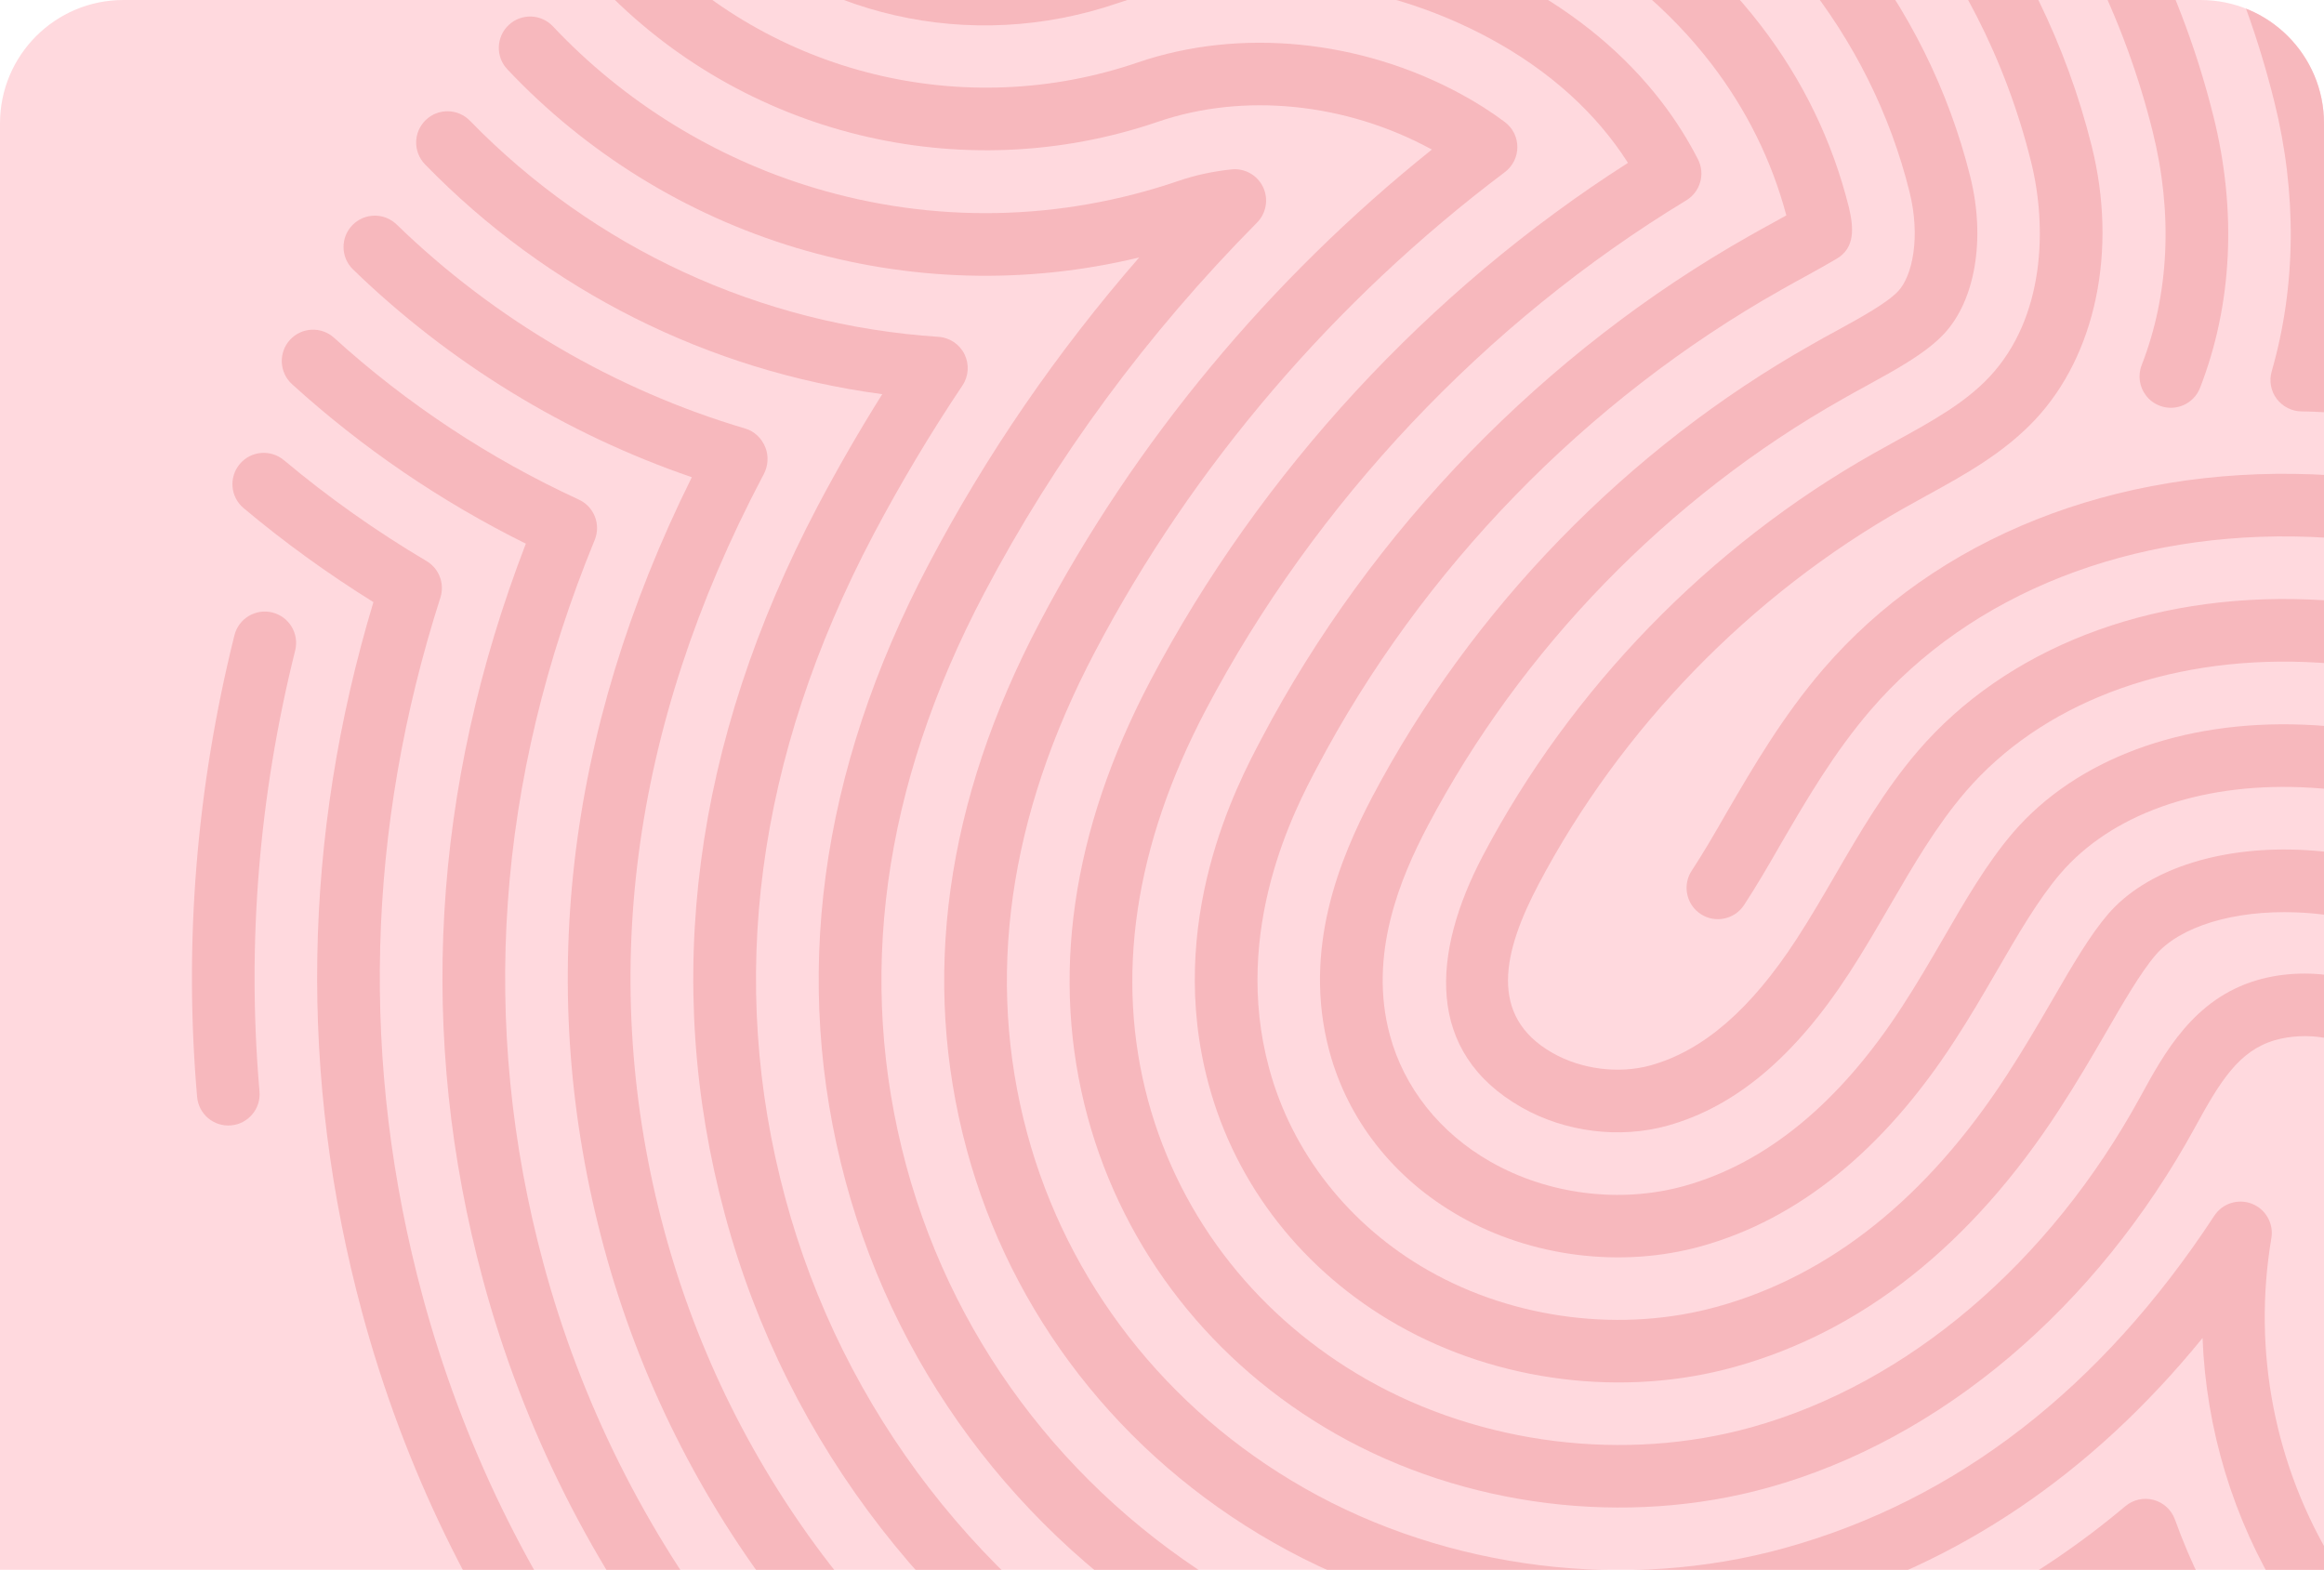
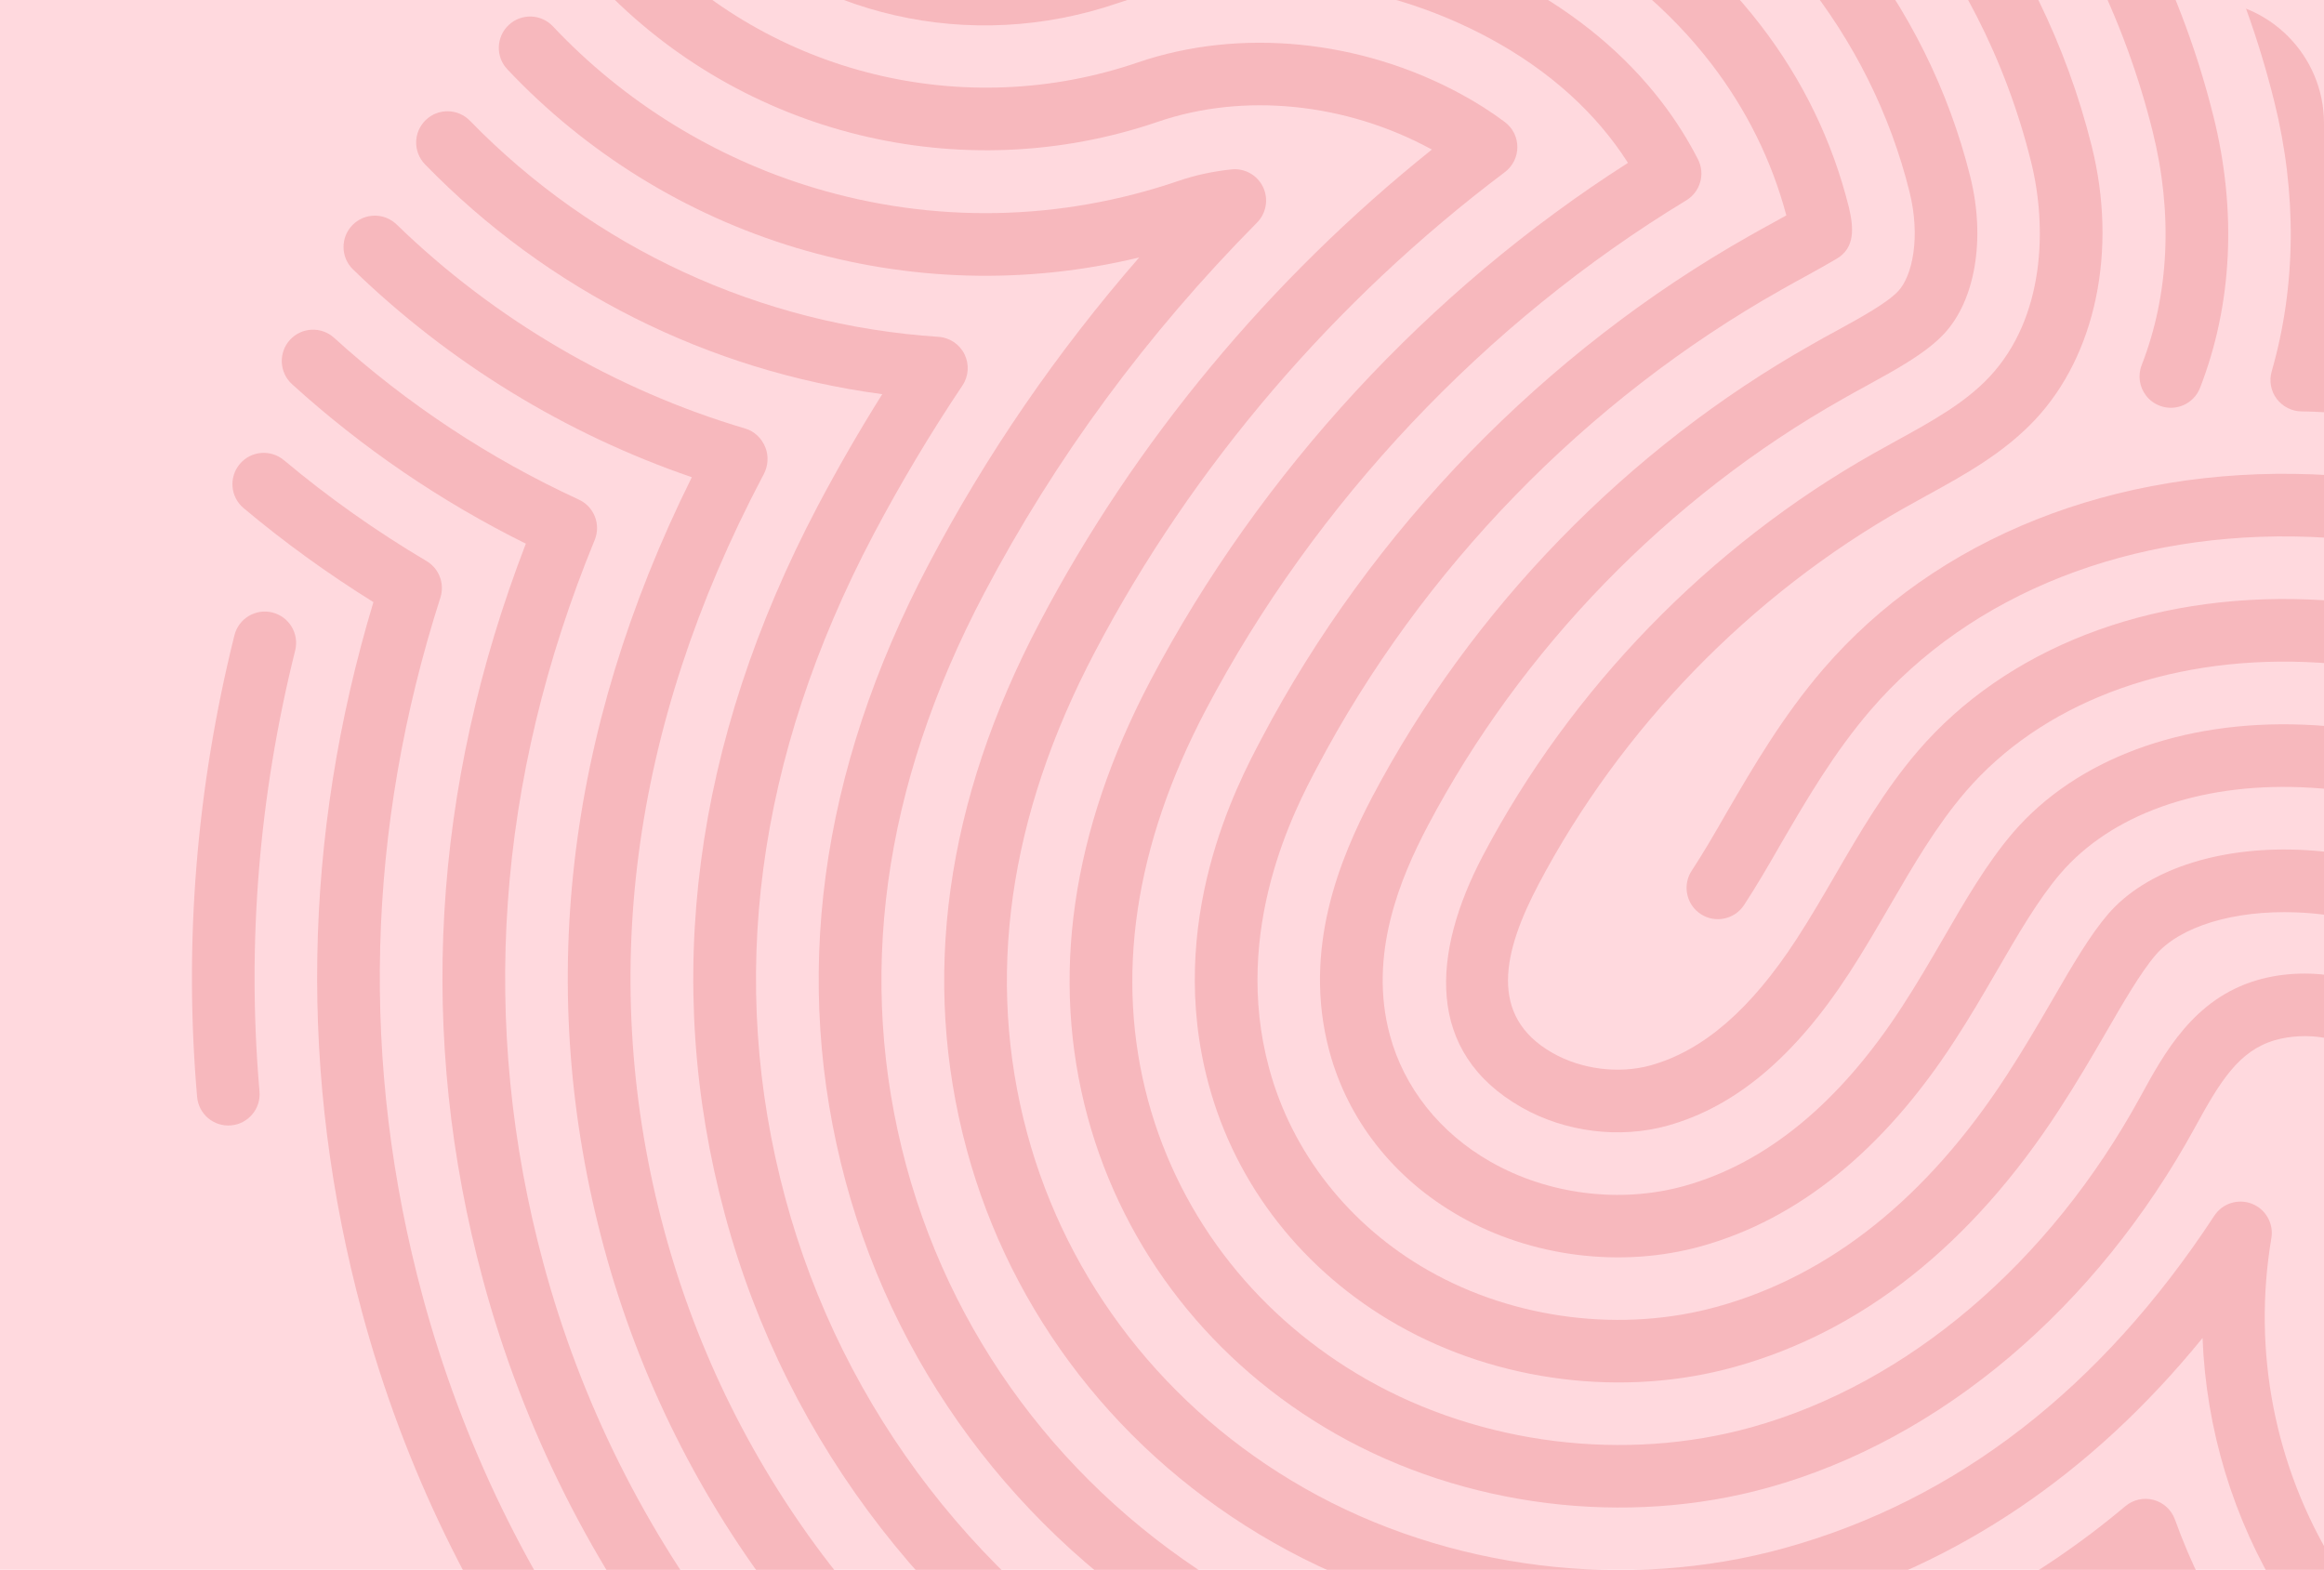
<svg xmlns="http://www.w3.org/2000/svg" width="339" height="229" viewBox="0 0 339 229" fill="none">
-   <path d="M18 0.5H321C330.665 0.5 338.5 8.335 338.5 18V228.5H0.5V18C0.5 8.335 8.335 0.5 18 0.5Z" fill="#FFD9DE" stroke="#FFD9DE" />
-   <mask id="mask0_256_434" style="mask-type:alpha" maskUnits="userSpaceOnUse" x="0" y="0" width="339" height="229">
-     <path d="M18 0.5H321C330.665 0.5 338.5 8.335 338.5 18V228.5H0.5V18C0.5 8.335 8.335 0.5 18 0.5Z" fill="#FFE099" stroke="#FFE099" />
+   <rect x="0.5" y="0.5" width="338" height="228" fill="#FFD9DE" stroke="#FFD9DE" />
+   <mask id="mask0_270_1704" style="mask-type:alpha" maskUnits="userSpaceOnUse" x="0" y="0" width="339" height="229">
+     <path d="M0.5 18C0.5 8.335 8.335 0.5 18 0.5H321C330.665 0.5 338.5 8.335 338.5 18V228.5H0.5V18Z" fill="#FFE099" stroke="#FFE099" />
  </mask>
-   <g mask="url(#mask0_256_434)">
+   <g mask="url(#mask0_270_1704)">
    <path d="M39.732 89.349C42.178 89.96 43.666 92.436 43.058 94.885C37.745 116.194 35.992 137.839 37.854 159.224C38.075 161.738 36.213 163.952 33.699 164.169C31.188 164.39 28.975 162.535 28.754 160.017C26.806 137.624 28.636 114.969 34.195 92.675C34.806 90.228 37.285 88.738 39.732 89.349Z" fill="#F7B8BD" />
    <path d="M41.411 67.123C47.849 72.528 54.851 77.483 62.217 81.845C64.053 82.933 64.888 85.14 64.242 87.171C53.402 121.008 52.526 155.297 61.645 189.092C67.441 210.545 77.091 230.405 90.332 248.131C91.842 250.153 91.426 253.012 89.408 254.525C87.406 256.022 84.572 255.628 83.053 253.652L83.014 253.601C69.081 234.95 58.926 214.051 52.826 191.479C43.551 157.104 44.107 122.256 54.47 87.836C47.805 83.691 41.449 79.088 35.538 74.127C33.594 72.496 33.357 69.624 34.975 67.692C36.597 65.76 39.479 65.51 41.411 67.129V67.123Z" fill="#F7B8BD" />
    <path d="M48.732 49.278C59.348 58.918 71.362 66.86 84.434 72.88C86.654 73.9 87.678 76.497 86.75 78.762C72.357 113.85 69.843 149.366 79.272 184.326C90.198 224.81 116.893 259.387 154.14 280.619C156.472 281.952 158.765 283.181 160.953 284.265C163.218 285.391 164.136 288.129 163.013 290.387C161.89 292.645 159.149 293.566 156.891 292.447C154.546 291.282 152.096 289.971 149.611 288.551C111.168 266.638 82.275 230.523 70.454 186.706C60.848 151.1 62.953 114.988 76.704 79.309C64.29 73.155 52.836 65.344 42.594 56.043C40.742 54.354 40.586 51.459 42.284 49.591C43.979 47.723 46.867 47.582 48.736 49.281L48.732 49.278Z" fill="#F7B8BD" />
-     <path d="M57.861 32.751C72.123 46.598 89.718 56.894 108.74 62.526C110.064 62.92 111.107 63.953 111.628 65.226C112.156 66.499 112.044 68.012 111.385 69.221L111.238 69.496C91.919 106.183 87.099 143.219 96.909 179.567C106.444 214.818 129.665 245.624 163.179 264.738C185.099 277.219 211.56 283.974 237.683 283.753C240.207 283.734 242.266 285.759 242.289 288.283C242.311 290.803 240.283 292.866 237.76 292.888C210.047 293.119 181.958 285.941 158.657 272.674C123.649 252.708 98.444 220.243 88.09 181.95C78.053 144.754 82.371 106.986 100.916 69.614C82.493 63.304 65.499 52.895 51.496 39.305C49.682 37.542 49.644 34.657 51.4 32.847C53.156 31.037 56.047 30.992 57.858 32.751H57.861Z" fill="#F7B8BD" />
+     <path d="M57.861 32.751C72.123 46.598 89.718 56.894 108.74 62.526C110.064 62.92 111.107 63.953 111.628 65.226C112.156 66.499 112.044 68.012 111.385 69.221L111.238 69.496C91.919 106.183 87.099 143.219 96.909 179.567C106.444 214.818 129.665 245.624 163.179 264.738C185.099 277.219 211.56 283.974 237.683 283.753C240.207 283.734 242.266 285.759 242.289 288.283C242.311 290.803 240.283 292.866 237.76 292.888C210.048 293.119 181.958 285.941 158.657 272.674C123.649 252.708 98.444 220.243 88.09 181.95C78.053 144.754 82.371 106.986 100.916 69.614C82.493 63.304 65.499 52.895 51.496 39.305C49.682 37.542 49.644 34.657 51.4 32.847C53.156 31.037 56.047 30.992 57.858 32.751H57.861Z" fill="#F7B8BD" />
    <path d="M68.544 17.606C86.654 36.228 110.928 47.426 136.894 49.137C138.522 49.246 139.971 50.209 140.693 51.68C141.413 53.145 141.298 54.885 140.39 56.238C135.726 63.195 131.354 70.519 127.4 77.998C110.301 110.472 105.98 143.043 114.561 174.811C122.814 205.495 143.16 232.318 172.215 248.857C201.338 265.448 237.977 269.984 270.234 260.993C281.992 257.727 293.248 252.891 303.688 246.628C305.85 245.329 308.658 246.039 309.954 248.195C311.253 250.361 310.552 253.166 308.387 254.461C297.243 261.149 285.229 266.305 272.684 269.792C238.137 279.423 198.888 274.564 167.699 256.796C136.945 239.297 114.753 210.689 105.743 177.191C96.544 143.129 101.108 108.323 119.324 73.737C122.244 68.216 125.382 62.779 128.693 57.501C103.354 54.13 79.905 42.395 62 23.981C60.237 22.167 60.279 19.279 62.089 17.523C63.897 15.764 66.788 15.802 68.547 17.612L68.544 17.606Z" fill="#F7B8BD" />
-     <path d="M455.986 58.671C438.855 39.144 416.021 23.97 389.959 14.791C389.108 14.49 388.382 13.956 387.854 13.265C387.413 12.689 387.106 12.005 386.978 11.266C386.402 7.965 385.705 4.68 384.899 1.478C378.527 -24.123 367.134 -47.725 351.039 -68.669C338.715 -84.707 323.919 -98.79 307.062 -110.528C304.996 -111.968 304.484 -114.814 305.924 -116.887C307.363 -118.956 310.213 -119.465 312.282 -118.022C329.91 -105.746 345.384 -91.014 358.281 -74.234C375.147 -52.286 387.087 -27.555 393.762 -0.735C394.405 1.824 394.984 4.44 395.496 7.079C421.996 16.857 445.243 32.575 462.857 52.648C464.543 54.558 464.331 57.43 462.438 59.093C460.541 60.757 457.656 60.568 455.993 58.671H455.986Z" fill="#F7B8BD" />
+     <path d="M455.986 58.671C438.855 39.144 416.021 23.97 389.959 14.791C389.108 14.49 388.382 13.956 387.854 13.265C387.413 12.689 387.106 12.005 386.978 11.266C386.402 7.965 385.705 4.68 384.899 1.478C378.527 -24.123 367.134 -47.725 351.039 -68.669C338.715 -84.707 323.919 -98.79 307.062 -110.528C304.996 -111.968 304.484 -114.814 305.924 -116.887C307.363 -118.956 310.213 -119.465 312.282 -118.022C329.91 -105.746 345.384 -91.014 358.281 -74.234C375.147 -52.286 387.087 -27.555 393.762 -0.735C394.405 1.824 394.984 4.44 395.496 7.079C421.996 16.857 445.243 32.575 462.857 52.648C464.543 54.558 464.331 57.43 462.438 59.094C460.541 60.757 457.656 60.568 455.993 58.671H455.986Z" fill="#F7B8BD" />
    <path d="M80.657 3.849C91.046 14.877 104.211 23.018 118.736 27.396C136.212 32.648 154.604 32.3 171.914 26.389C174.326 25.56 176.923 24.994 179.642 24.713C181.561 24.511 183.397 25.538 184.235 27.278C185.07 29.018 184.721 31.097 183.365 32.469C167.309 48.683 153.923 66.866 143.579 86.512C128.689 114.765 124.858 142.867 132.189 170.035C139.478 197.009 157.284 219.328 181.264 232.983C206.238 247.203 237.664 251.096 265.328 243.4C281.743 238.82 296.779 230.849 310.024 219.718C311.169 218.759 312.711 218.416 314.15 218.803C315.593 219.194 316.754 220.262 317.259 221.669C319.492 227.884 322.422 233.811 325.966 239.29C327.335 241.408 326.727 244.235 324.61 245.607C322.489 246.976 319.652 246.369 318.292 244.251C315.507 239.943 313.063 235.385 310.997 230.641C297.969 240.579 283.464 247.821 267.778 252.199C237.814 260.538 203.782 256.322 176.741 240.921C150.267 225.847 131.184 201.343 123.367 172.418C115.415 142.947 119.497 112.612 135.493 82.255C143.866 66.348 154.156 51.366 166.173 37.558C149.653 41.54 132.515 41.077 116.1 36.141C100.046 31.302 85.487 22.301 74.004 10.108C72.273 8.292 72.36 5.384 74.199 3.654C76.035 1.923 78.927 2.01 80.654 3.846L80.657 3.849Z" fill="#F7B8BD" />
    <path d="M453.009 84.945C451.764 82.993 450.36 80.953 448.841 78.886C448.307 78.16 447.76 77.463 447.238 76.772C429.787 54.063 403.649 37.04 373.646 28.842C372.661 28.573 371.823 27.991 371.228 27.221C370.704 26.536 370.371 25.708 370.298 24.809C369.786 18.52 368.74 12.159 367.192 5.905C361.418 -17.252 351.11 -38.593 336.553 -57.535C321.165 -77.561 301.666 -94.078 278.595 -106.632C276.081 -108.004 273.74 -109.21 271.44 -110.317C269.166 -111.408 268.21 -114.142 269.31 -116.413C270.404 -118.687 273.135 -119.641 275.406 -118.547C277.844 -117.373 280.319 -116.1 282.965 -114.654C307.155 -101.489 327.623 -84.14 343.794 -63.1C359.119 -43.16 369.975 -20.687 376.055 3.698C377.466 9.385 378.486 15.159 379.103 20.897C409.742 29.923 436.418 47.704 454.48 71.207C455.043 71.939 455.619 72.688 456.194 73.468C457.838 75.704 459.358 77.911 460.711 80.035C462.067 82.162 461.443 84.983 459.316 86.339C457.186 87.695 454.352 87.078 453.009 84.945Z" fill="#F7B8BD" />
    <path d="M94.097 -8.549C112.47 10.844 140.687 17.772 165.988 9.104C180.832 4.028 198.456 5.758 213.125 13.732C215.411 14.97 217.561 16.342 219.509 17.801C220.657 18.661 221.335 20.011 221.335 21.45C221.338 22.886 220.663 24.239 219.515 25.106C194.605 43.862 173.936 68.037 159.747 95.029C147.078 119.07 143.739 142.71 149.822 165.292C155.672 186.994 170.072 205.593 190.297 217.105C211.154 228.988 237.366 232.237 260.415 225.799C285.434 218.842 306.49 202.539 322.998 177.35C324.181 175.543 326.471 174.814 328.486 175.601C330.495 176.391 331.682 178.483 331.323 180.616C328.537 197.095 331.816 213.996 340.564 228.207C341.885 230.356 341.216 233.168 339.067 234.489C336.918 235.81 334.113 235.151 332.785 232.992C325.72 221.512 321.805 208.485 321.283 195.185C305.111 215.067 285.517 228.297 262.871 234.598C237.526 241.673 208.707 238.103 185.78 225.04C163.323 212.259 147.458 191.603 141.007 167.668C134.303 142.787 137.892 116.917 151.671 90.775C165.492 64.49 185.188 40.766 208.867 21.815C208.835 21.796 208.803 21.78 208.771 21.764C196.303 14.986 181.417 13.486 168.949 17.749C140.278 27.572 108.296 19.72 87.47 -2.261C85.723 -4.106 85.813 -6.982 87.646 -8.718C89.475 -10.455 92.367 -10.375 94.1 -8.546L94.097 -8.549Z" fill="#F7B8BD" />
    <path d="M445.949 110.225C442.786 102.987 438.801 96.078 434.099 89.691C433.657 89.086 433.216 88.514 432.749 87.906C415.205 65.078 387.263 48.945 356.09 43.638C353.809 43.251 352.175 41.217 352.296 38.908C352.776 29.405 351.816 19.787 349.449 10.316C344.293 -10.382 335.078 -29.464 322.064 -46.401C308.236 -64.392 290.676 -79.256 269.879 -90.573C260.361 -95.745 250.212 -100.088 239.711 -103.485C238.799 -103.779 238.041 -104.336 237.497 -105.046C236.611 -106.197 236.291 -107.752 236.771 -109.239C237.549 -111.638 240.123 -112.956 242.522 -112.179C253.554 -108.609 264.224 -104.042 274.242 -98.598C296.168 -86.667 314.694 -70.978 329.305 -51.966C343.091 -34.026 352.853 -13.814 358.313 8.106C360.568 17.119 361.649 26.267 361.543 35.357C393.378 41.697 421.804 58.675 439.991 82.341C440.48 82.977 440.979 83.626 441.459 84.282C446.554 91.21 450.878 98.707 454.314 106.566C455.324 108.879 454.269 111.569 451.96 112.583C449.65 113.594 446.957 112.538 445.946 110.225H445.949Z" fill="#F7B8BD" />
    <path d="M108.5 -19.942C122.139 -6.467 141.903 -1.96 160.08 -8.178C179.674 -14.895 202.768 -12.707 221.857 -2.321C230.205 2.23 237.107 8.007 242.366 14.848C244.403 17.5 246.194 20.327 247.682 23.241C248.769 25.372 248.027 27.982 245.98 29.223C216.672 46.987 191.784 73.378 175.903 103.534C165.457 123.384 162.62 142.56 167.462 160.523C172.25 178.15 183.88 192.412 199.348 201.227C216.058 210.74 237.053 213.347 255.515 208.2C278.288 201.851 298.964 184.259 312.241 159.937C315.708 153.585 320.02 145.681 329.251 142.982C336.889 140.743 347.342 142.262 352.533 149.27C357.798 156.457 355.037 166.242 352.037 173.979C346.58 187.87 347.78 203.994 355.248 217.108C356.499 219.302 355.731 222.088 353.54 223.339C351.346 224.586 348.551 223.812 347.31 221.631C338.488 206.14 337.078 187.077 343.526 170.659C344.668 167.71 348.148 158.741 345.163 154.673C342.637 151.193 336.256 150.45 331.816 151.749C326.612 153.272 323.861 157.711 320.26 164.316C305.809 190.79 283.105 209.991 257.968 216.999C237.213 222.785 213.611 219.859 194.829 209.163C176.994 199.004 164.005 182.631 158.644 162.909C153.177 142.643 156.267 121.232 167.82 99.277C183.778 68.977 208.403 42.311 237.469 23.759C232.831 16.473 226.056 10.367 217.491 5.7C200.612 -3.483 180.259 -5.44 163.042 0.461C141.56 7.808 118.205 2.48 102.081 -13.449C100.309 -15.208 100.267 -18.116 102.042 -19.907C103.814 -21.701 106.709 -21.717 108.503 -19.945L108.5 -19.942Z" fill="#F7B8BD" />
    <path d="M434.7 134.413C431.937 122 426.781 110.59 419.357 100.486C418.995 99.987 418.628 99.511 418.263 99.037C400.453 75.867 370.349 61.301 337.714 60.069C337.055 60.044 336.399 60.018 335.737 60.015C334.304 60.009 332.983 59.327 332.101 58.185C331.243 57.04 330.972 55.556 331.368 54.181C334.951 41.758 335.075 28.122 331.73 14.743C327.181 -3.514 319.057 -20.342 307.584 -35.27C295.321 -51.227 279.699 -64.437 261.151 -74.532C245.938 -82.806 229.376 -88.554 211.922 -91.615C210.748 -91.823 209.763 -92.456 209.091 -93.329C208.339 -94.308 207.984 -95.588 208.212 -96.902C208.647 -99.384 211.013 -101.048 213.499 -100.613C231.929 -97.382 249.431 -91.308 265.517 -82.553C285.194 -71.842 301.782 -57.806 314.825 -40.832C327.069 -24.9 335.737 -6.943 340.593 12.536C343.836 25.503 344.146 38.725 341.54 51.123C375.511 53.33 406.707 69.003 425.511 93.475C425.927 94.016 426.339 94.556 426.736 95.103C434.899 106.215 440.579 118.772 443.618 132.433C444.165 134.896 442.613 137.337 440.151 137.884C437.688 138.434 435.247 136.882 434.7 134.419V134.413Z" fill="#F7B8BD" />
-     <path d="M361.847 210.065C356.899 199.772 356.429 187.813 360.558 177.267C362.755 171.603 367.46 153.291 360.523 143.833L360.267 143.5C355.786 137.669 345.605 133.489 334.925 133.095C325.883 132.75 318.027 135.133 314.432 139.32C312.247 141.862 309.56 146.52 307.184 150.636C305.118 154.202 302.888 158.009 300.368 161.879C287.561 181.601 271.642 194.223 253.058 199.395C236.902 203.905 218.52 201.627 203.881 193.298C190.111 185.481 180.256 172.892 176.296 158.146C169.893 134.426 180.509 114.371 183.992 107.792C200.023 77.313 225.375 51.216 255.352 34.318C256.529 33.646 257.719 32.994 258.956 32.316C262.91 30.112 258.022 32.843 260.572 31.42C258.438 23.417 254.753 15.971 249.61 9.28C243.568 1.418 235.7 -5.184 226.222 -10.343C204.907 -21.935 179.076 -24.363 157.124 -16.836C143.384 -12.122 128.008 -15.068 117.002 -24.522C115.096 -26.154 114.869 -29.048 116.513 -30.964C118.157 -32.877 121.042 -33.094 122.954 -31.451C131.511 -24.1 143.47 -21.81 154.159 -25.479C178.491 -33.817 207.06 -31.159 230.585 -18.368C241.188 -12.595 250.026 -5.168 256.849 3.711C262.971 11.675 267.285 20.58 269.694 30.233C270.41 33.269 270.605 36.132 267.941 37.728C266.652 38.495 264.95 39.436 263.37 40.309C262.145 40.98 261.003 41.607 259.852 42.263C231.369 58.317 207.297 83.099 192.065 112.052C188.991 117.854 179.642 135.517 185.108 155.77C188.422 168.123 196.825 178.79 208.387 185.353C220.958 192.505 236.733 194.462 250.595 190.589C266.975 186.031 281.138 174.696 292.701 156.892C295.106 153.198 297.268 149.51 299.268 146.056C302.479 140.49 304.948 136.323 307.494 133.361C312.945 127.018 323.327 123.503 335.258 123.963C348.701 124.456 361.358 129.938 367.499 137.928L367.816 138.344C379.222 153.889 369.165 180.306 369.06 180.584C365.845 188.785 366.216 198.09 370.07 206.102C371.164 208.376 370.208 211.105 367.934 212.198C365.66 213.292 362.928 212.32 361.837 210.062L361.847 210.065Z" fill="#F7B8BD" />
-     <path d="M322.87 16.944C326.308 30.765 325.633 44.47 320.919 56.577C320.004 58.928 317.355 60.092 315.004 59.174C314.198 58.861 313.533 58.346 313.04 57.706C312.1 56.481 311.803 54.808 312.404 53.263C316.428 42.925 316.981 31.129 314 19.151C305.796 -13.762 283.921 -41.337 252.412 -58.487C250.199 -59.69 249.377 -62.466 250.583 -64.683C251.788 -66.896 254.562 -67.715 256.778 -66.509C290.564 -48.118 314.035 -18.48 322.866 16.947L322.87 16.944Z" fill="#F7B8BD" />
+     <path d="M361.847 210.065C356.899 199.772 356.429 187.813 360.558 177.267C362.755 171.603 367.46 153.291 360.523 143.833L360.267 143.5C355.786 137.669 345.605 133.489 334.925 133.095C325.883 132.75 318.027 135.133 314.432 139.32C312.247 141.862 309.56 146.52 307.184 150.636C305.118 154.202 302.888 158.009 300.368 161.879C287.561 181.601 271.642 194.223 253.058 199.395C236.902 203.905 218.52 201.627 203.881 193.298C190.111 185.481 180.256 172.892 176.296 158.146C169.893 134.426 180.509 114.371 183.992 107.792C200.023 77.313 225.375 51.216 255.352 34.318C256.529 33.646 257.719 32.994 258.956 32.316C262.91 30.112 258.022 32.843 260.572 31.42C258.438 23.417 254.753 15.971 249.61 9.28C243.568 1.418 235.7 -5.184 226.222 -10.343C204.907 -21.935 179.076 -24.363 157.124 -16.836C143.384 -12.122 128.008 -15.068 117.002 -24.522C115.096 -26.154 114.869 -29.048 116.513 -30.964C118.157 -32.877 121.042 -33.094 122.954 -31.451C131.511 -24.1 143.47 -21.81 154.159 -25.479C178.491 -33.817 207.06 -31.159 230.585 -18.368C241.188 -12.595 250.026 -5.168 256.849 3.711C262.971 11.675 267.285 20.58 269.694 30.233C270.41 33.269 270.605 36.132 267.941 37.728C266.652 38.495 264.95 39.436 263.37 40.309C262.145 40.98 261.003 41.607 259.852 42.263C231.369 58.317 207.297 83.099 192.065 112.052C188.991 117.854 179.642 135.517 185.108 155.77C188.422 168.123 196.825 178.79 208.387 185.353C220.958 192.505 236.733 194.462 250.595 190.589C266.975 186.031 281.138 174.696 292.701 156.892C295.106 153.198 297.268 149.51 299.268 146.056C302.479 140.49 304.948 136.323 307.494 133.361C312.945 127.018 323.327 123.503 335.258 123.963C348.701 124.456 361.358 129.938 367.499 137.928L367.816 138.344C379.221 153.889 369.165 180.306 369.06 180.584C365.845 188.785 366.216 198.09 370.07 206.102C371.164 208.376 370.208 211.105 367.934 212.198C365.66 213.292 362.928 212.32 361.837 210.062L361.847 210.065Z" fill="#F7B8BD" />
+     <path d="M322.87 16.944C326.308 30.765 325.633 44.47 320.919 56.577C320.004 58.928 317.355 60.092 315.004 59.174C314.198 58.861 313.533 58.346 313.041 57.706C312.1 56.481 311.803 54.808 312.404 53.263C316.428 42.925 316.981 31.129 314 19.151C305.796 -13.762 283.921 -41.337 252.412 -58.487C250.199 -59.69 249.377 -62.466 250.583 -64.683C251.788 -66.896 254.562 -67.715 256.778 -66.509C290.564 -48.118 314.035 -18.48 322.866 16.947L322.87 16.944Z" fill="#F7B8BD" />
    <path d="M419.907 160.014C419.315 159.246 418.931 158.117 418.967 157.049C418.855 139.486 414.034 124.104 404.64 111.323C390.272 91.751 364.959 79.388 337.023 78.323C310.91 77.319 287.519 86.528 272.851 103.598C267.509 109.807 263.454 116.779 259.871 122.93L259.775 123.097C257.917 126.337 256.228 129.244 254.402 132.027C253.017 134.135 250.186 134.723 248.078 133.338C247.64 133.05 247.266 132.699 246.965 132.305C245.814 130.805 245.673 128.681 246.77 127.015C248.456 124.446 250.071 121.664 251.868 118.529L251.98 118.337C255.758 111.847 260.041 104.491 265.926 97.646C282.421 78.451 308.463 68.082 337.375 69.198C368.062 70.365 395.95 84.061 412.003 105.914C422.6 120.336 428.018 137.592 428.105 157.206C428.105 158.799 427.203 160.526 425.52 161.345C423.611 162.275 421.254 161.764 419.91 160.014H419.907Z" fill="#F7B8BD" />
    <path d="M376.65 197.543C375.54 192.995 375.86 188.274 377.581 183.856C377.702 183.546 389.726 152.725 375.191 132.936C367.496 122.422 352.312 115.472 335.619 114.841C320.711 114.259 307.932 118.843 300.566 127.412C297.281 131.25 294.284 136.441 291.313 141.578C289.368 144.927 287.356 148.391 285.056 151.913C274.725 167.8 262.308 177.856 248.149 181.8C236.554 185.027 223.379 183.386 212.913 177.411C203.279 171.932 196.607 163.341 193.924 153.381C189.89 138.456 195.539 125.074 200.145 116.3C214.589 88.885 237.392 65.418 264.308 50.244C265.443 49.585 266.617 48.942 267.826 48.289C271.482 46.284 275.266 44.208 276.897 42.459C278.957 40.264 280.182 34.59 278.541 27.988C272.838 5.106 257.357 -14.204 234.945 -26.384C209.235 -40.377 177.928 -43.262 151.188 -34.099C145.171 -32.048 138.531 -32.611 132.972 -35.637C130.756 -36.84 129.937 -39.616 131.143 -41.833C132.349 -44.046 135.122 -44.865 137.338 -43.659C140.713 -41.823 144.583 -41.497 148.236 -42.741C177.346 -52.717 211.394 -49.599 239.311 -34.406C263.994 -20.991 281.074 0.388 287.404 25.785C289.653 34.827 288.143 43.828 283.563 48.708C280.937 51.517 276.702 53.842 272.125 56.35C271.04 56.938 269.94 57.54 268.833 58.179C243.386 72.528 221.86 94.684 208.224 120.557C204.338 127.962 199.54 139.176 202.739 151.004C204.805 158.674 210.041 165.276 217.433 169.479C225.836 174.277 236.4 175.595 245.695 173.004C257.648 169.674 268.315 160.904 277.402 146.929C279.577 143.6 281.528 140.241 283.473 136.892C286.582 131.512 289.794 125.95 293.632 121.466C302.831 110.763 318.264 105.022 335.968 105.713C355.376 106.445 373.189 114.781 382.554 127.53C400.054 151.356 386.642 185.785 386.076 187.208C385.049 189.834 384.861 192.662 385.523 195.381C386.121 197.831 384.617 200.303 382.164 200.898C379.714 201.496 377.248 199.993 376.647 197.543H376.65Z" fill="#F7B8BD" />
-     <path d="M398.234 178.313C401.148 165.525 403.943 141.22 389.921 122.121C378.946 107.13 358.437 97.422 336.329 96.574C315.804 95.791 297.716 102.69 286.707 115.503C282.434 120.487 279.123 126.183 275.618 132.219C273.75 135.433 271.821 138.76 269.735 141.959C261.803 154.171 253.138 161.45 243.242 164.208C236.256 166.149 228.295 165.151 221.949 161.54C207.872 153.528 208.806 139.093 216.313 124.814C229.133 100.473 249.38 79.632 273.315 66.134C274.412 65.51 275.525 64.899 276.638 64.288C281.765 61.47 286.608 58.809 290.209 54.968C298.298 46.332 298.641 33.083 296.261 23.561C281.135 -37.125 215.264 -64.926 162.917 -55.891C160.428 -55.462 158.068 -57.132 157.639 -59.614C157.211 -62.099 158.877 -64.463 161.362 -64.891C191.138 -70.028 223.389 -64.405 249.841 -49.461C278.09 -33.504 297.719 -8.354 305.124 21.351C308.898 36.474 305.738 51.75 296.872 61.215C292.276 66.115 286.563 69.259 281.036 72.294C279.958 72.886 278.88 73.478 277.809 74.085C255.374 86.739 236.407 106.266 224.393 129.065C219.323 138.712 216.979 148.196 226.466 153.601C230.678 156 236.167 156.694 240.789 155.408C248.443 153.272 255.403 147.246 262.075 136.975C264.036 133.965 265.907 130.744 267.714 127.629C271.271 121.504 274.949 115.171 279.772 109.551C292.611 94.611 313.351 86.553 336.675 87.446C361.498 88.396 384.752 99.607 397.28 116.712C413.452 138.738 410.398 166.031 407.135 180.341C406.575 182.801 404.129 184.339 401.666 183.779C399.209 183.223 397.664 180.773 398.227 178.313H398.234Z" fill="#F7B8BD" />
+     <path d="M398.234 178.313C401.148 165.525 403.943 141.22 389.921 122.121C378.946 107.13 358.437 97.422 336.329 96.574C315.804 95.791 297.716 102.69 286.707 115.503C282.434 120.487 279.123 126.183 275.618 132.219C273.75 135.433 271.821 138.76 269.735 141.959C261.803 154.171 253.138 161.45 243.242 164.208C236.256 166.149 228.295 165.151 221.949 161.54C207.872 153.528 208.806 139.093 216.313 124.814C229.133 100.473 249.38 79.632 273.315 66.134C274.412 65.51 275.525 64.899 276.638 64.288C281.765 61.47 286.608 58.809 290.209 54.968C298.298 46.332 298.641 33.083 296.261 23.561C281.135 -37.125 215.264 -64.926 162.917 -55.891C160.428 -55.462 158.068 -57.132 157.639 -59.614C157.211 -62.099 158.877 -64.463 161.362 -64.891C191.138 -70.028 223.389 -64.405 249.841 -49.461C278.09 -33.504 297.719 -8.354 305.124 21.351C308.898 36.474 305.738 51.75 296.872 61.215C292.276 66.115 286.563 69.259 281.036 72.294C279.958 72.886 278.88 73.478 277.809 74.085C255.374 86.739 236.407 106.266 224.393 129.065C219.323 138.712 216.979 148.196 226.466 153.601C230.678 156 236.167 156.694 240.789 155.408C248.443 153.272 255.403 147.246 262.075 136.975C264.036 133.965 265.907 130.744 267.714 127.629C271.271 121.504 274.949 115.171 279.772 109.551C292.611 94.611 313.351 86.553 336.674 87.446C361.498 88.396 384.752 99.607 397.28 116.712C413.452 138.738 410.398 166.031 407.135 180.341C406.575 182.801 404.129 184.339 401.666 183.779C399.209 183.223 397.664 180.773 398.227 178.313H398.234Z" fill="#F7B8BD" />
  </g>
</svg>
